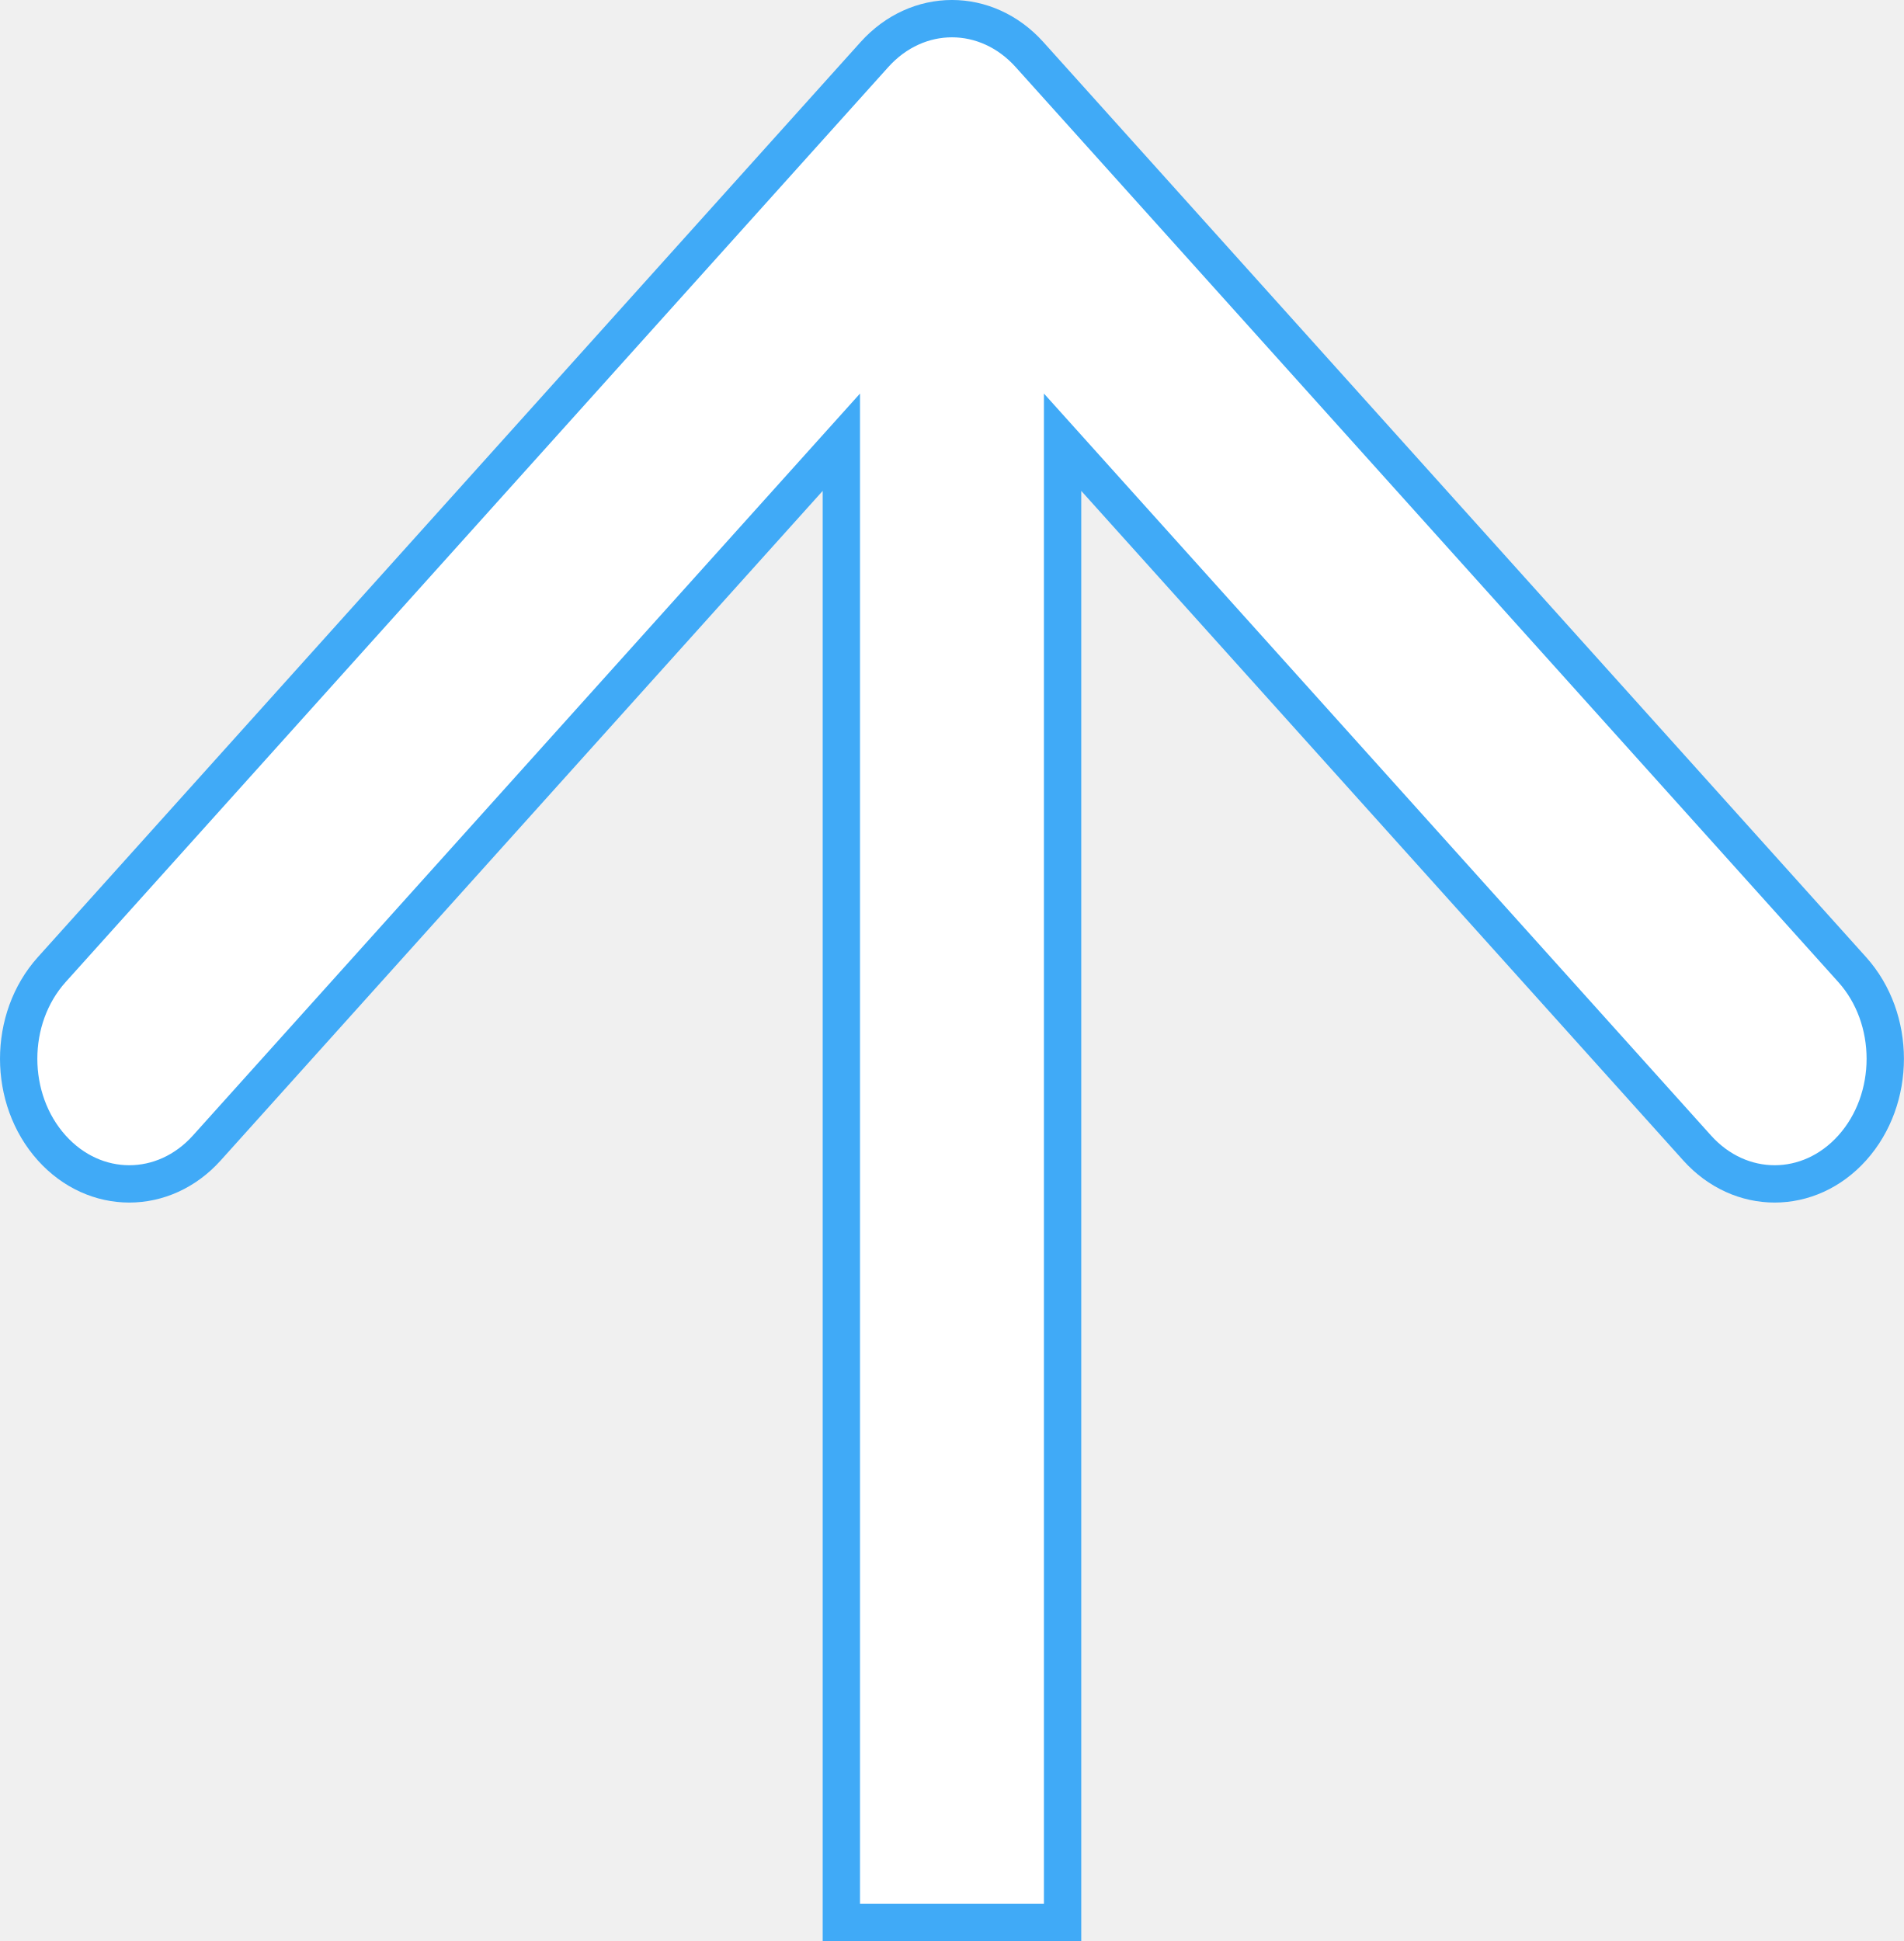
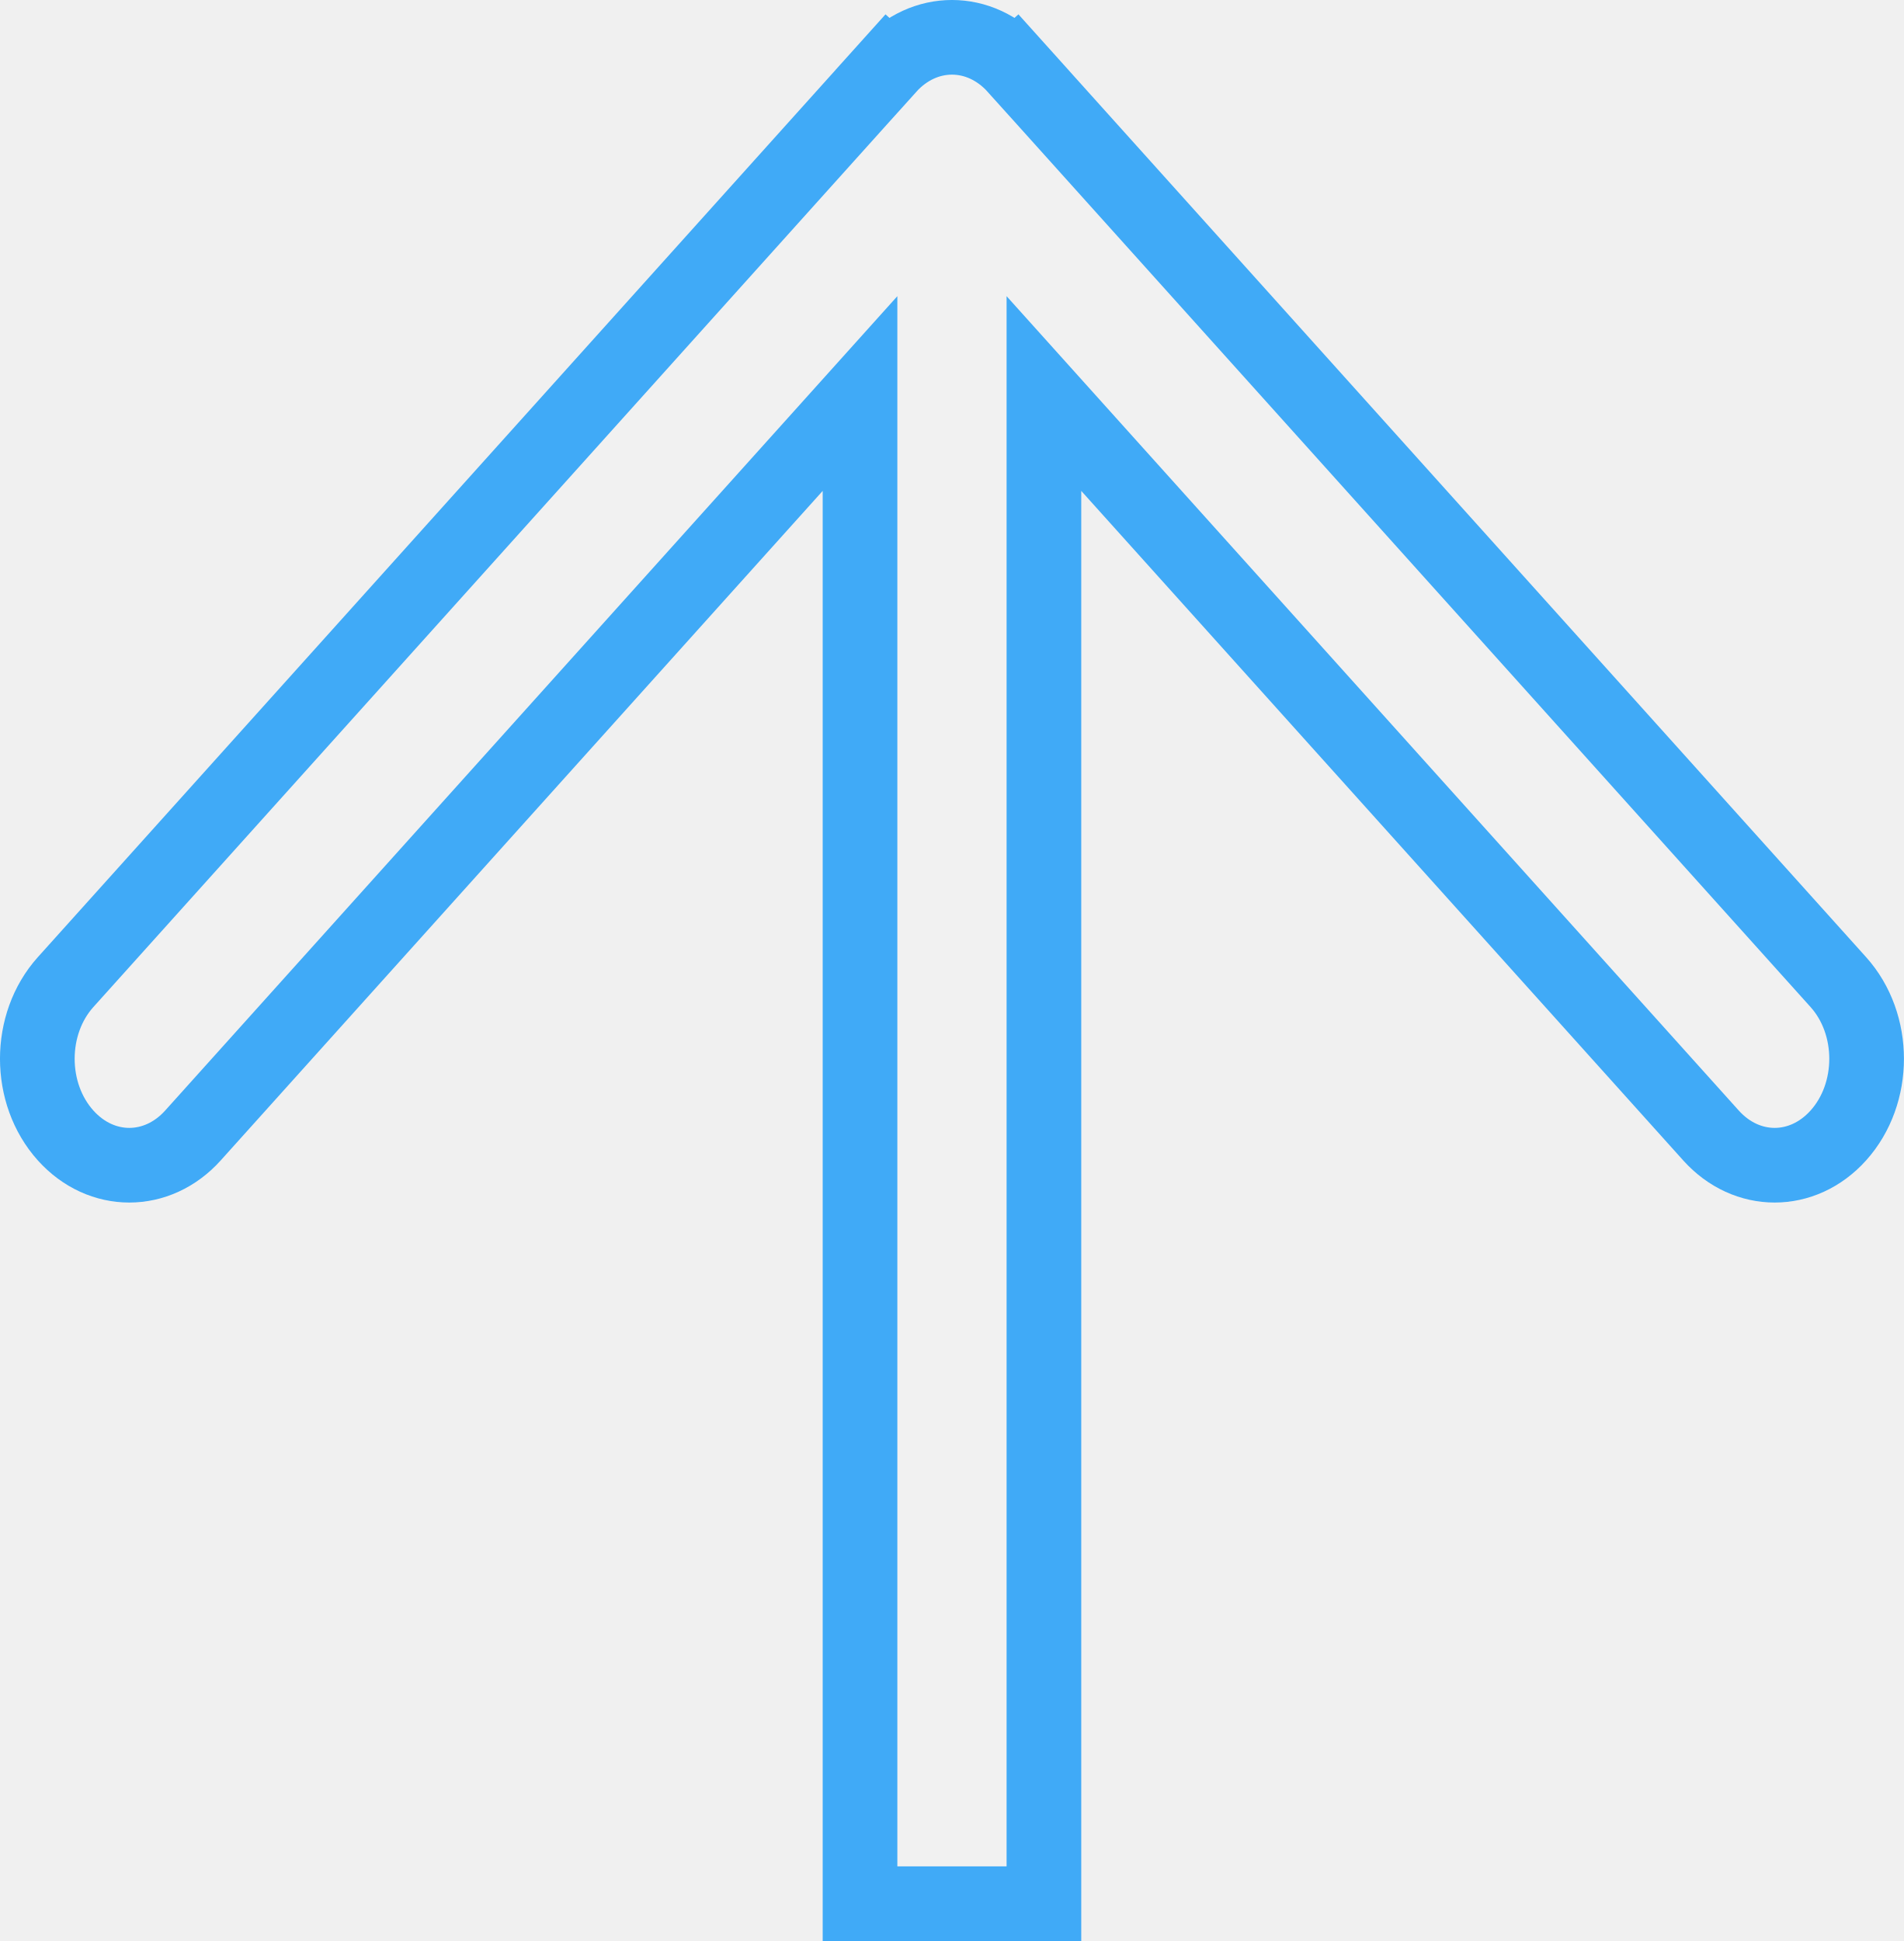
<svg xmlns="http://www.w3.org/2000/svg" width="51" height="52" viewBox="0 0 51 52" fill="none">
-   <path d="M29.335 12.817L28.463 11.847V13.151V51.5H22.537V13.151V11.847L21.665 12.817L5.54 30.754C4.386 32.038 2.54 32.038 1.386 30.754C0.205 29.44 0.205 27.29 1.386 25.976L23.423 1.462C24.577 0.179 26.423 0.179 27.577 1.462L49.614 25.976C50.795 27.29 50.795 29.44 49.614 30.754C48.46 32.038 46.614 32.038 45.46 30.754L29.335 12.817Z" fill="white" stroke="#40AAF7" />
+   <path d="M29.706 12.482L27.963 10.543V13.151V51H23.037V13.151V10.543L21.294 12.482L5.168 30.42C4.213 31.482 2.713 31.482 1.758 30.42C0.747 29.296 0.747 27.434 1.758 26.31L23.795 1.797L23.051 1.128L23.795 1.797C24.75 0.734 26.25 0.734 27.205 1.797L27.949 1.128L27.205 1.797L49.242 26.31C50.253 27.434 50.253 29.296 49.242 30.42C48.287 31.482 46.787 31.482 45.832 30.42L29.706 12.482Z" fill="white" fill-opacity="0.05" stroke="#40AAF7" stroke-width="2" />
</svg>
